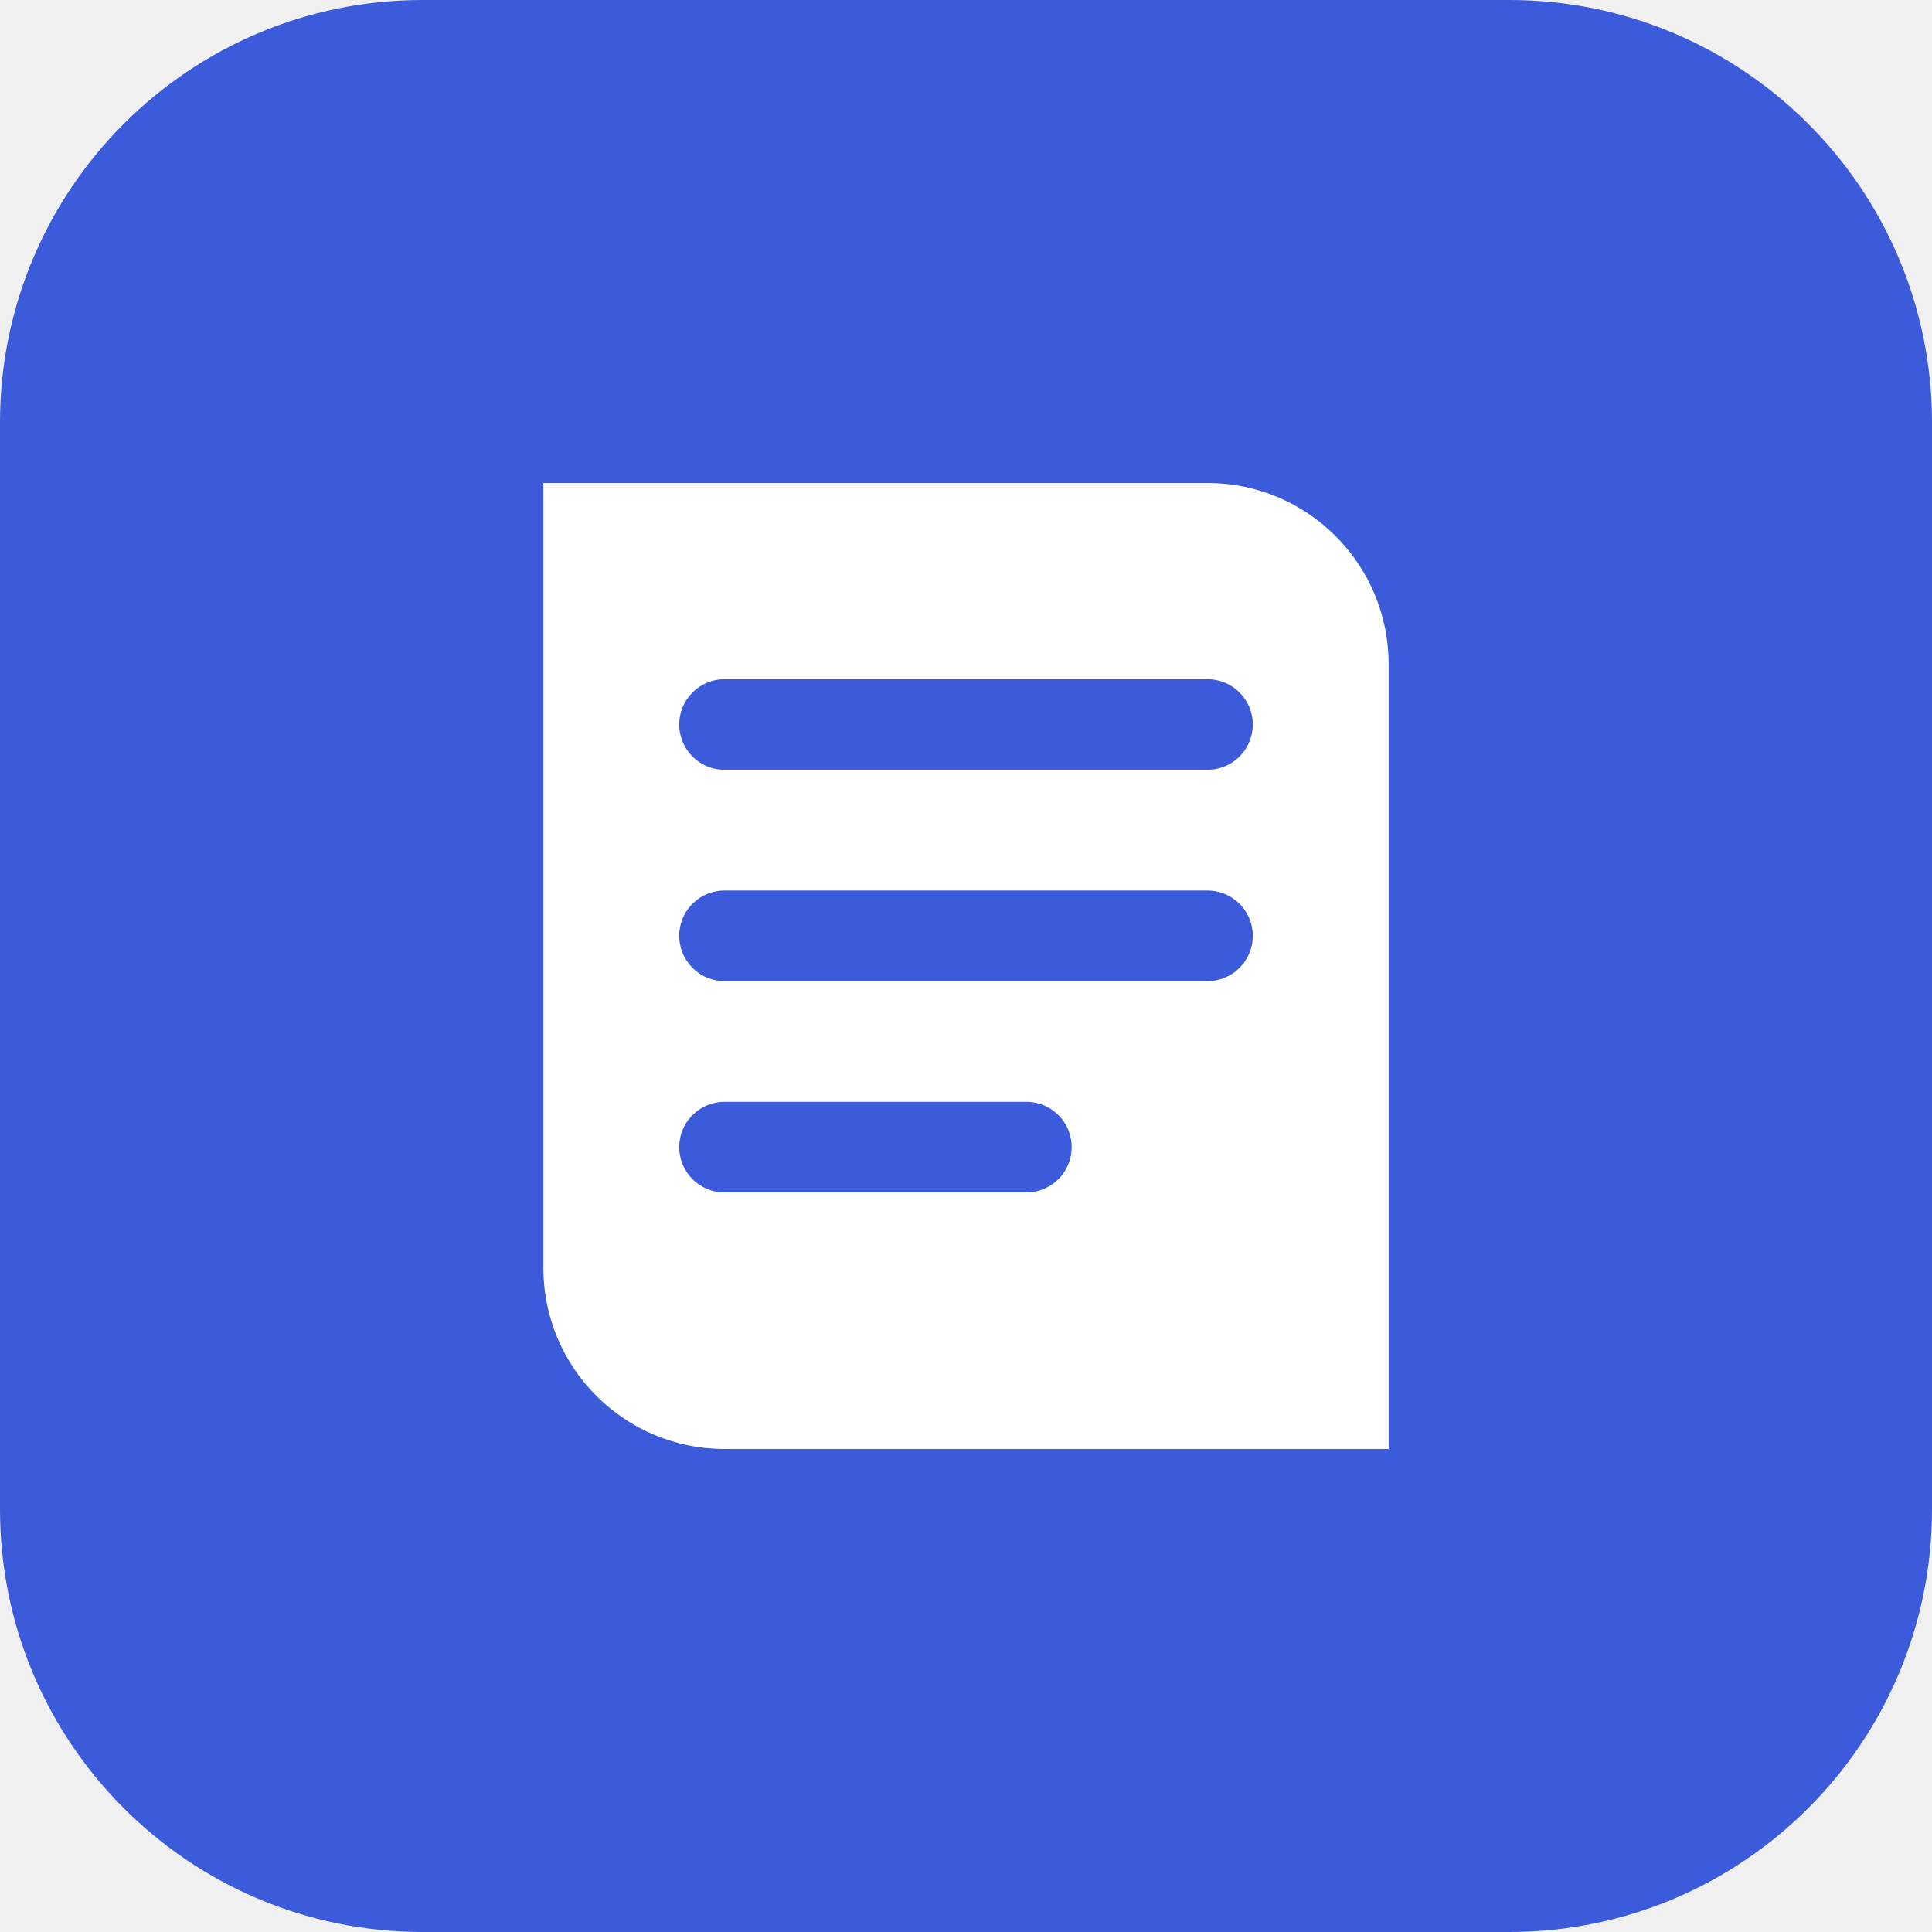
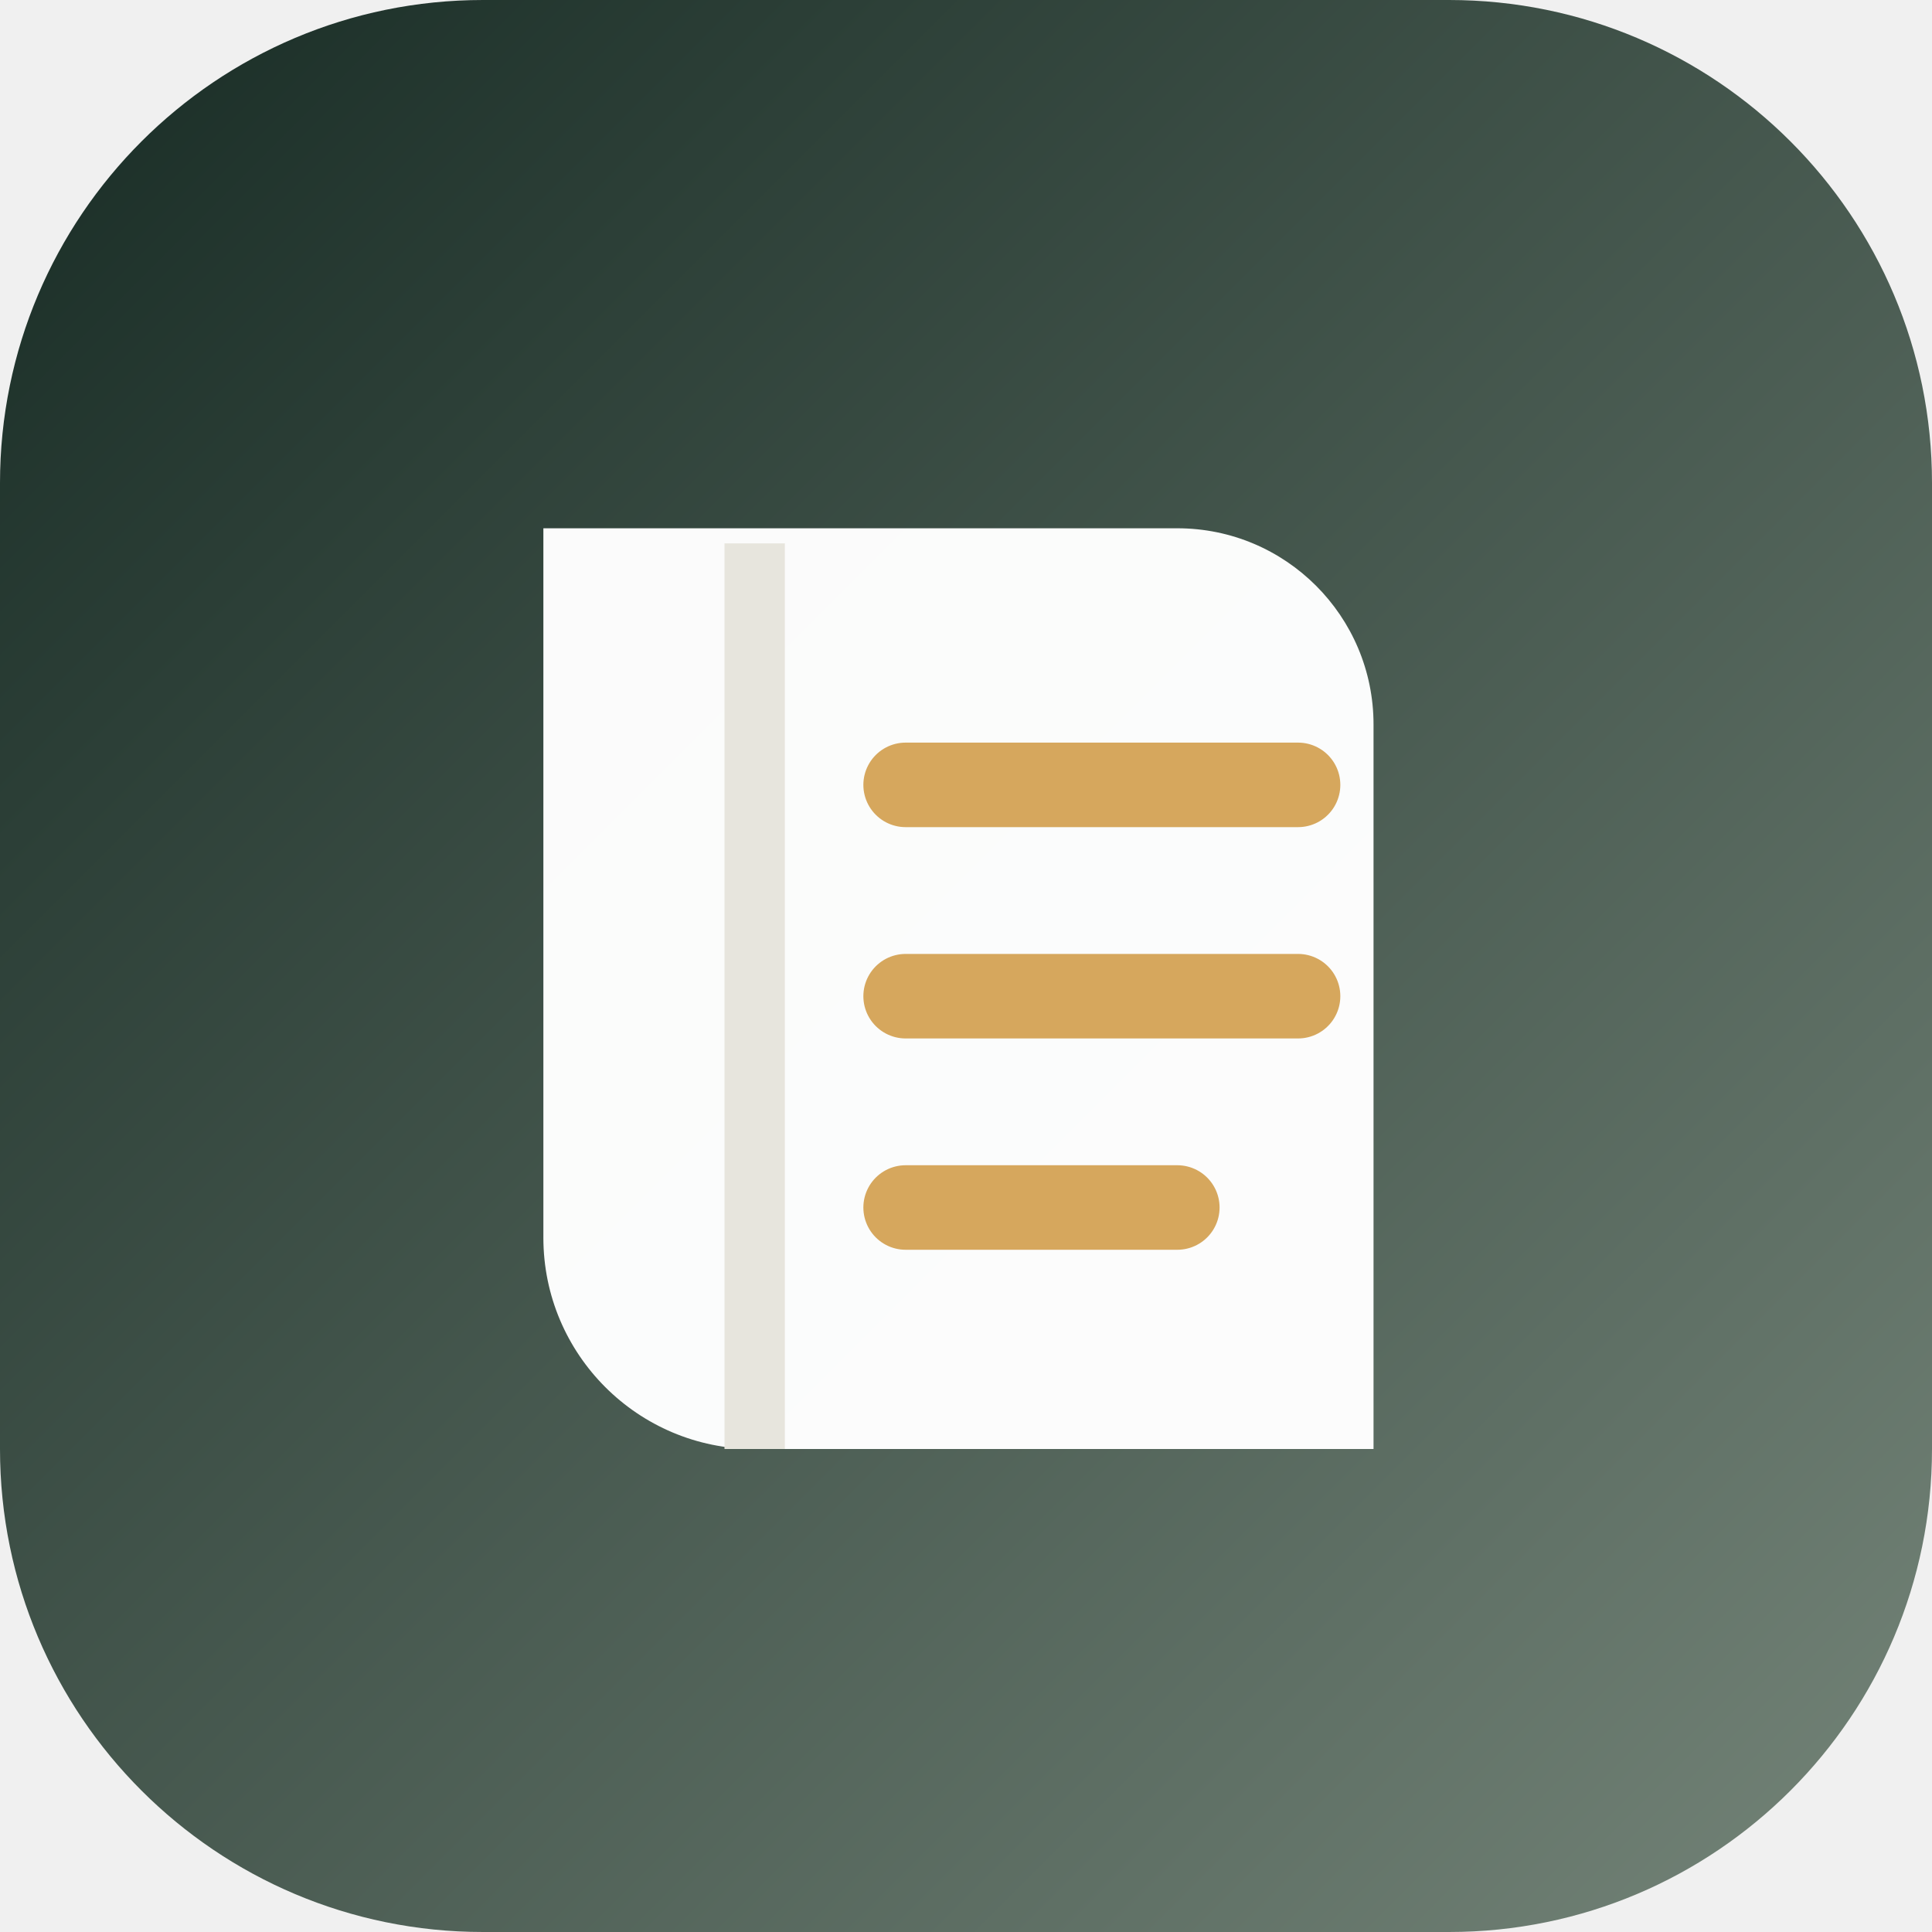
- <svg xmlns="http://www.w3.org/2000/svg" viewBox="0 0 64 64">
-   <rect width="64" height="64" rx="14" fill="#3b5bdb" />
-   <path d="M18 16h22a6 6 0 0 1 6 6v26H24a6 6 0 0 1-6-6V16z" fill="#fff" />
-   <path d="M24 24h16M24 31h16M24 38h10" stroke="#3b5bdb" stroke-width="3" stroke-linecap="round" />
+ <svg xmlns="http://www.w3.org/2000/svg" viewBox="0 0 64 64" role="img" aria-label="Online Bookstore logo">
+   <defs>
+     <linearGradient id="bg" x1="0" y1="0" x2="1" y2="1">
+       <stop offset="0" stop-color="#172B24" />
+       <stop offset="1" stop-color="#758579" />
+     </linearGradient>
+   </defs>
+   <rect width="64" height="64" rx="16" fill="url(#bg)" />
+   <path d="M18 17.5h21a6.5 6.5 0 0 1 6.5 6.5v24H25a7 7 0 0 1-7-7v-23.5z" fill="#ffffff" opacity=".98" />
+   <path d="M25 18v30" stroke="#E7E5DD" stroke-width="2" />
+   <path d="M30 26h13M30 33h13M30 40h9" stroke="#D6A75D" stroke-width="2.8" stroke-linecap="round" />
</svg>
